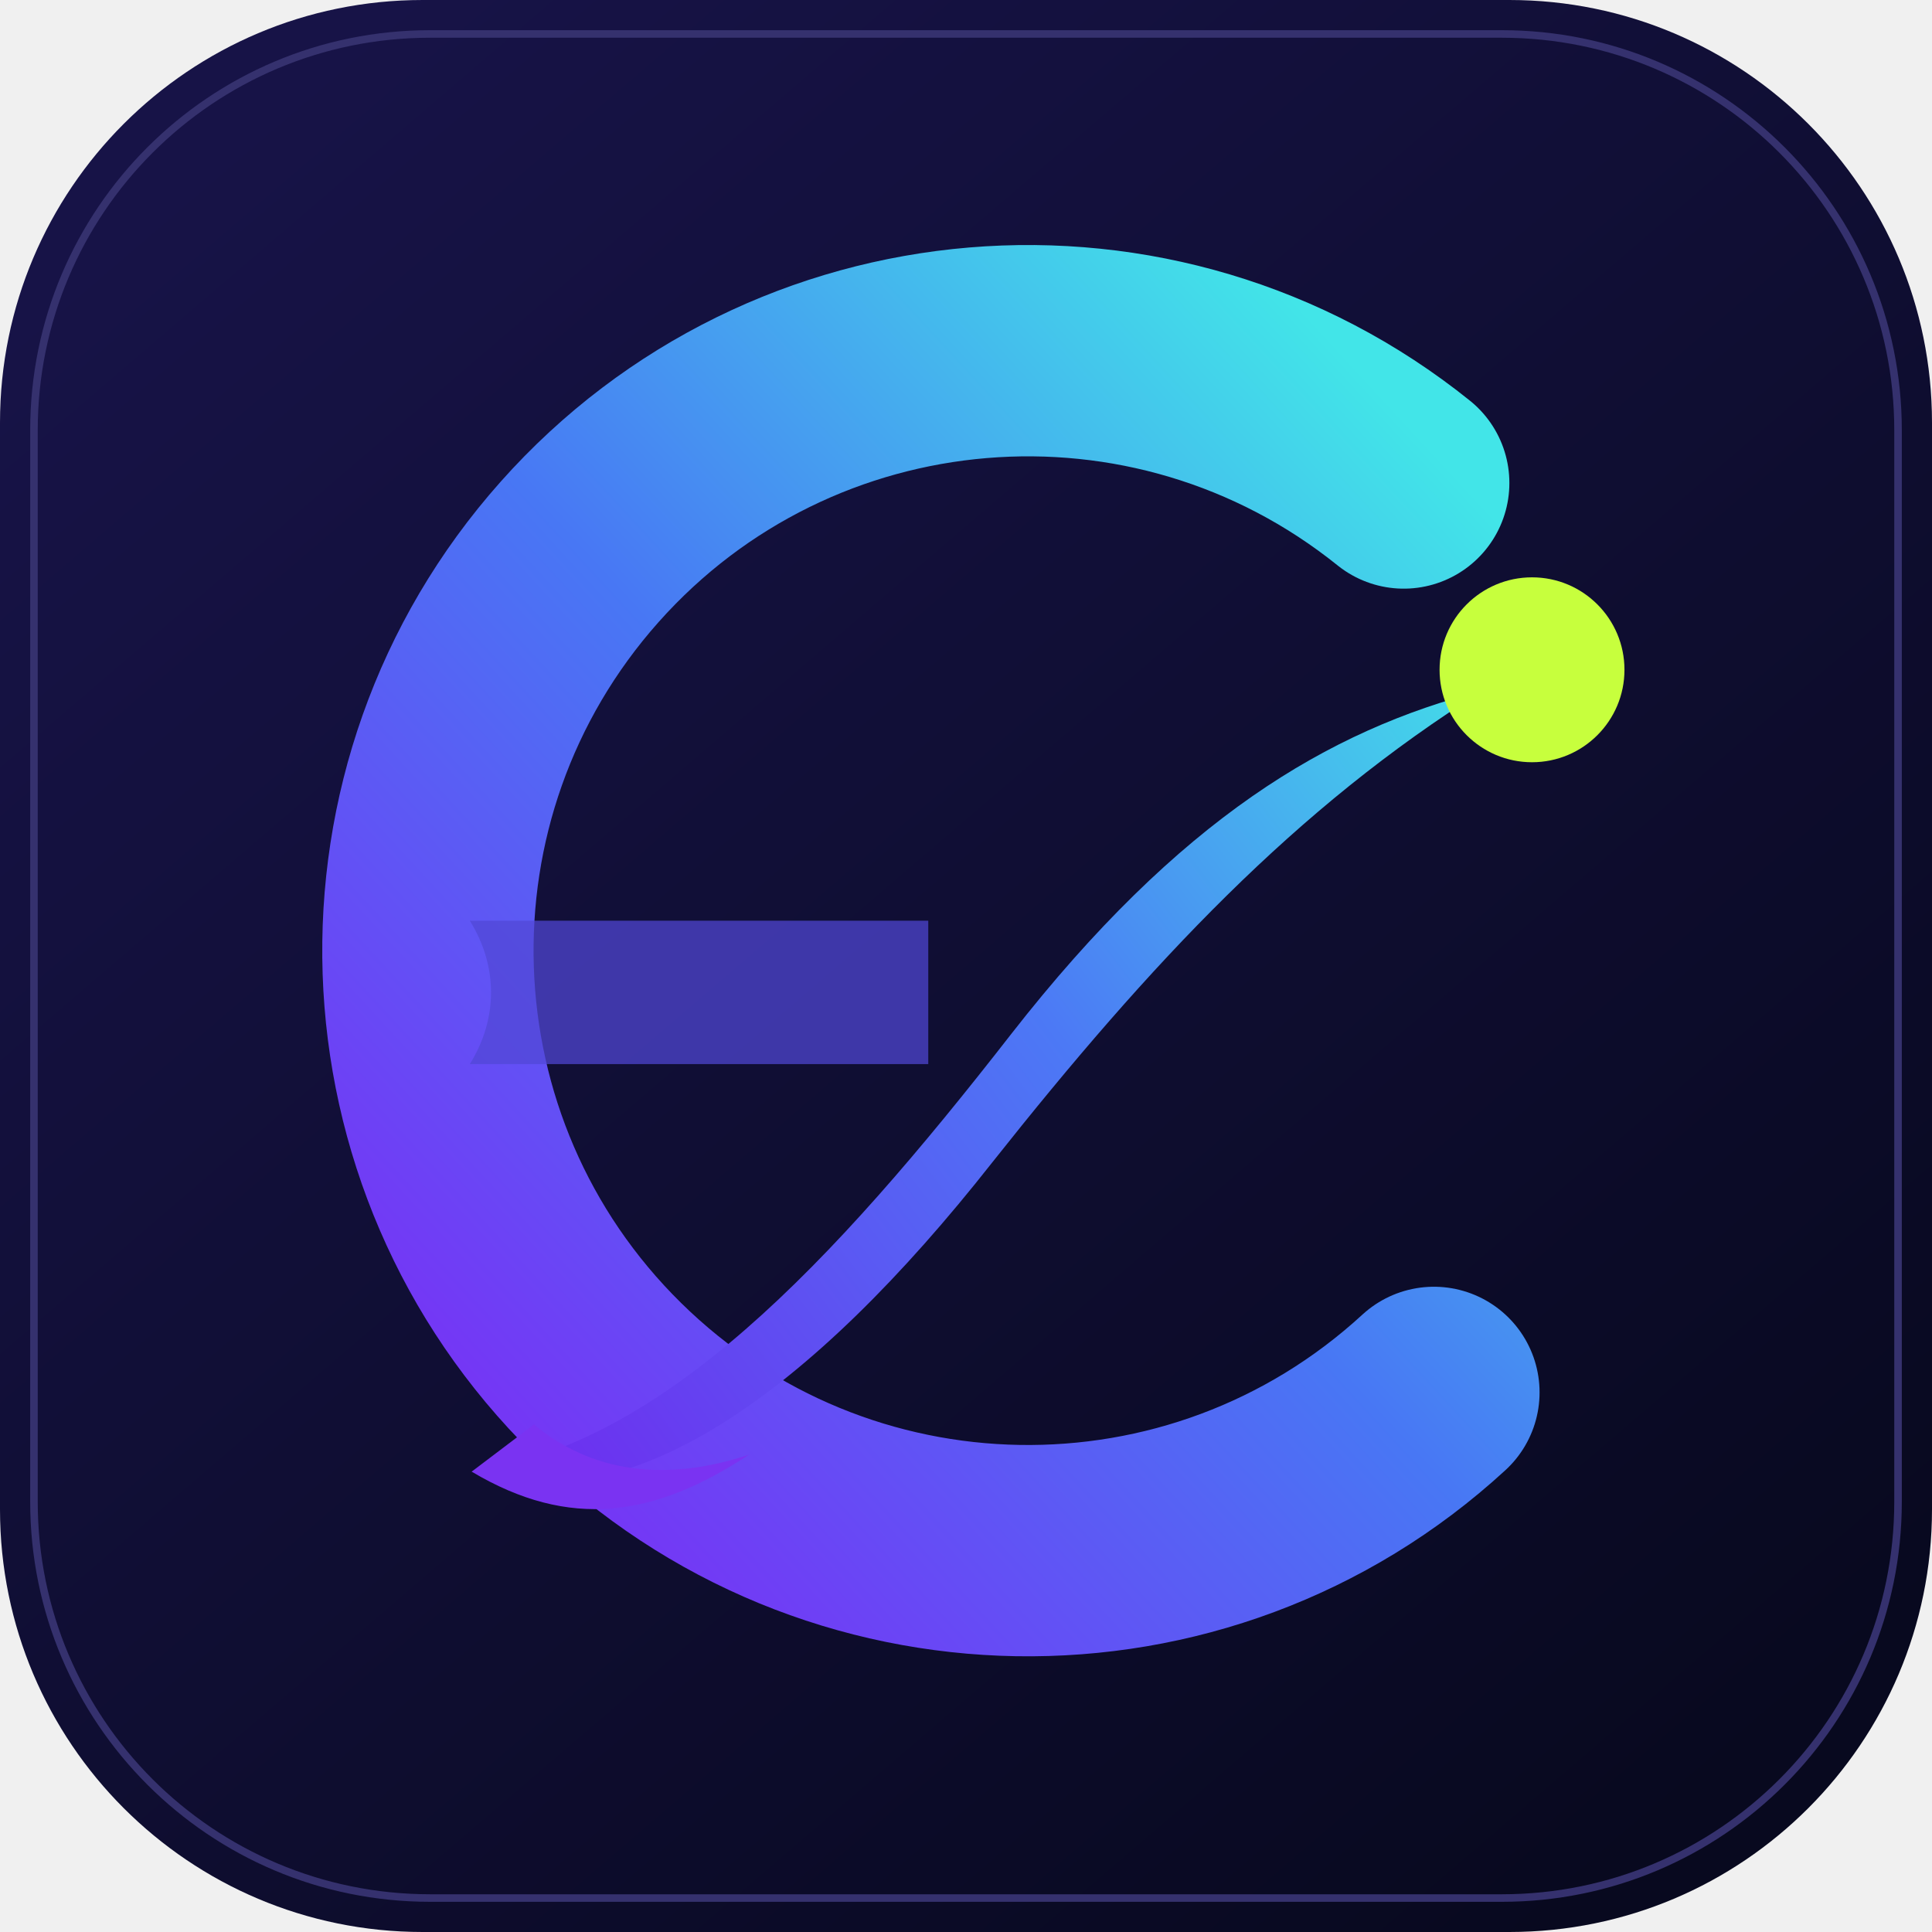
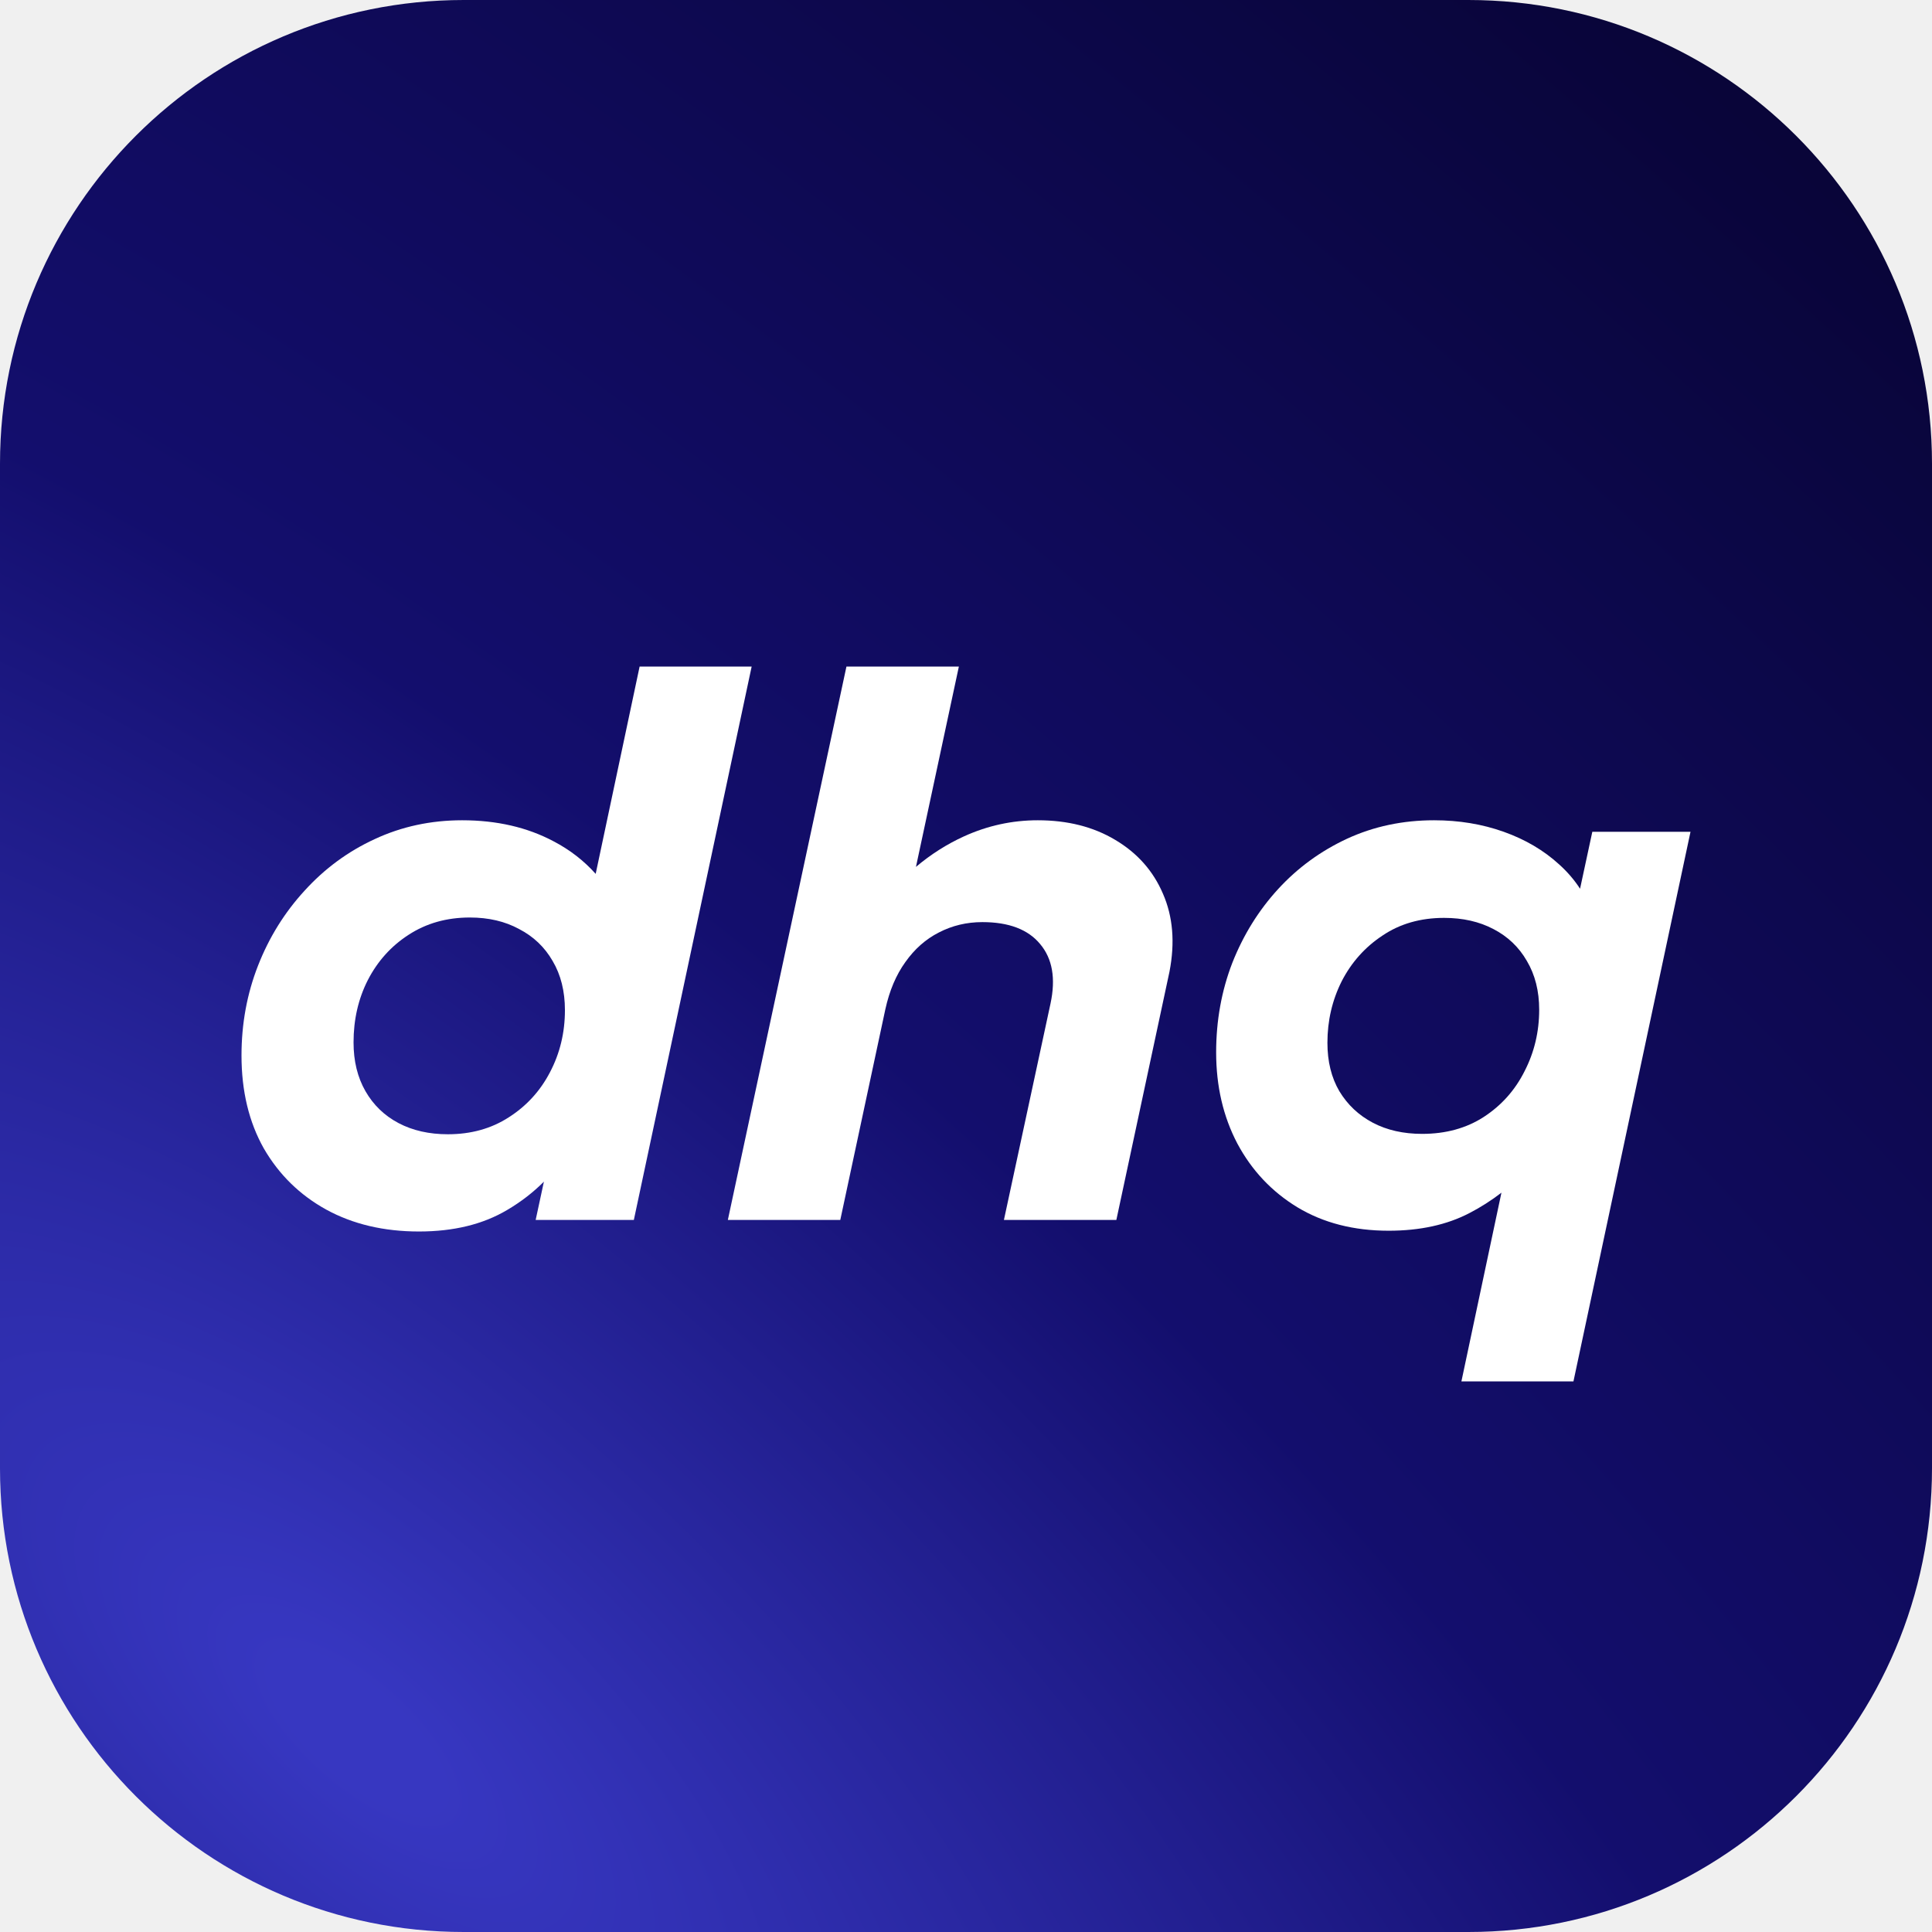
- <svg xmlns="http://www.w3.org/2000/svg" viewBox="0 0 1024 1024">
+ <svg xmlns="http://www.w3.org/2000/svg" width="200" height="200" viewBox="0 0 200 200" fill="none">
+   <rect width="200" height="200" rx="48" fill="url(#paint0_radial_1_3)" />
+   <path d="M151.285 143L155.428 123.467C154.36 124.286 153.258 124.988 152.122 125.574C149.783 126.794 146.993 127.404 143.751 127.404C140.138 127.404 136.989 126.595 134.305 124.977C131.648 123.36 129.575 121.158 128.087 118.373C126.626 115.588 125.895 112.445 125.895 108.944C125.895 105.655 126.453 102.565 127.569 99.674C128.712 96.783 130.293 94.237 132.312 92.035C134.332 89.834 136.71 88.097 139.447 86.824C142.21 85.55 145.213 84.914 148.455 84.914C151.032 84.914 153.437 85.312 155.669 86.108C157.901 86.903 159.814 88.031 161.408 89.489C162.255 90.251 162.975 91.089 163.567 92.002L164.836 86.108H175L162.883 143H151.285ZM147.219 117.378C149.664 117.378 151.789 116.795 153.596 115.628C155.43 114.434 156.838 112.856 157.821 110.894C158.831 108.931 159.336 106.809 159.336 104.528C159.336 102.592 158.911 100.908 158.06 99.475C157.237 98.043 156.081 96.942 154.593 96.173C153.131 95.404 151.431 95.019 149.491 95.019C147.046 95.019 144.921 95.629 143.114 96.85C141.307 98.043 139.899 99.621 138.889 101.584C137.906 103.547 137.414 105.668 137.414 107.949C137.414 109.886 137.826 111.557 138.65 112.962C139.5 114.368 140.656 115.456 142.117 116.225C143.579 116.994 145.279 117.378 147.219 117.378Z" fill="white" />
+   <path fill-rule="evenodd" clip-rule="evenodd" d="M33.769 125.216C36.532 126.728 39.734 127.484 43.374 127.484C46.962 127.484 50.004 126.741 52.502 125.256C53.921 124.421 55.188 123.444 56.305 122.324L55.451 126.29H65.615L77.812 69H66.213L61.664 90.463C60.447 89.099 59 87.979 57.325 87.102C54.588 85.643 51.426 84.914 47.839 84.914C44.597 84.914 41.581 85.564 38.791 86.863C36.027 88.137 33.609 89.914 31.537 92.195C29.464 94.449 27.857 97.035 26.714 99.953C25.571 102.87 25 105.973 25 109.262C25 112.949 25.771 116.158 27.312 118.89C28.88 121.596 31.032 123.704 33.769 125.216ZM52.661 115.668C50.855 116.835 48.755 117.418 46.364 117.418C44.424 117.418 42.724 117.034 41.262 116.265C39.8 115.495 38.658 114.395 37.834 112.962C37.011 111.53 36.599 109.846 36.599 107.91C36.599 105.549 37.09 103.401 38.073 101.465C39.083 99.502 40.491 97.937 42.298 96.77C44.132 95.576 46.244 94.98 48.636 94.98C50.575 94.98 52.276 95.377 53.737 96.173C55.225 96.942 56.381 98.043 57.205 99.475C58.055 100.908 58.481 102.605 58.481 104.568C58.481 106.902 57.962 109.05 56.926 111.013C55.916 112.949 54.495 114.501 52.661 115.668Z" fill="white" />
+   <path d="M75.347 126.29L87.624 69H99.262L94.819 89.74C96.354 88.445 98.008 87.393 99.78 86.585C102.225 85.471 104.776 84.914 107.433 84.914C110.515 84.914 113.186 85.59 115.444 86.943C117.729 88.296 119.377 90.152 120.387 92.513C121.423 94.874 121.649 97.566 121.064 100.589L115.564 126.29H103.925L108.748 103.891C109.306 101.292 108.947 99.237 107.672 97.725C106.423 96.213 104.43 95.457 101.693 95.457C100.072 95.457 98.571 95.815 97.189 96.531C95.834 97.221 94.678 98.242 93.722 99.595C92.765 100.921 92.074 102.552 91.649 104.488L86.986 126.29H75.347Z" fill="white" />
  <defs>
-     <linearGradient id="bg" x1="128" y1="64" x2="896" y2="960" gradientUnits="userSpaceOnUse">
-       <stop stop-color="#171347" />
-       <stop offset="1" stop-color="#08091f" />
-     </linearGradient>
-     <linearGradient id="ring" x1="250" y1="730" x2="770" y2="250" gradientUnits="userSpaceOnUse">
-       <stop stop-color="#7437f5" />
-       <stop offset=".48" stop-color="#4877f4" />
-       <stop offset="1" stop-color="#42e5e8" />
-     </linearGradient>
-     <linearGradient id="route" x1="250" y1="780" x2="812" y2="355" gradientUnits="userSpaceOnUse">
-       <stop stop-color="#7028ef" />
-       <stop offset=".55" stop-color="#4c79f5" />
-       <stop offset="1" stop-color="#42e5e8" />
-     </linearGradient>
+     <radialGradient id="paint0_radial_1_3" cx="0" cy="0" r="1" gradientUnits="userSpaceOnUse" gradientTransform="translate(35 179.5) rotate(131.37) scale(234.523 567.709)">
+       <stop offset="0.019" stop-color="#3737C1" />
+       <stop offset="0.385" stop-color="#130E6D" />
+       <stop offset="1" stop-color="#080435" />
+     </radialGradient>
  </defs>
-   <rect width="1024" height="1024" rx="224" fill="url(#bg)" />
-   <rect x="18" y="18" width="988" height="988" rx="210" fill="none" stroke="#35316e" stroke-width="4" />
-   <path d="M744 256A318 318 0 1 0 760 738" fill="none" stroke="url(#ring)" stroke-width="112" stroke-linecap="round" />
-   <path d="M249 488H492V564H249C264 540 264 512 249 488Z" fill="#5047d6" opacity=".72" />
-   <path d="M250 780C351 766 441 670 536 548C625 434 704 387 786 366C687 428 610 510 526 616C430 738 333 808 250 780Z" fill="url(#route)" />
-   <path d="M250 780C302 811 347 804 397 771C352 786 313 780 283 755Z" fill="#7a33f2" />
-   <circle cx="812" cy="355" r="49" fill="#c7ff3d" />
</svg>
